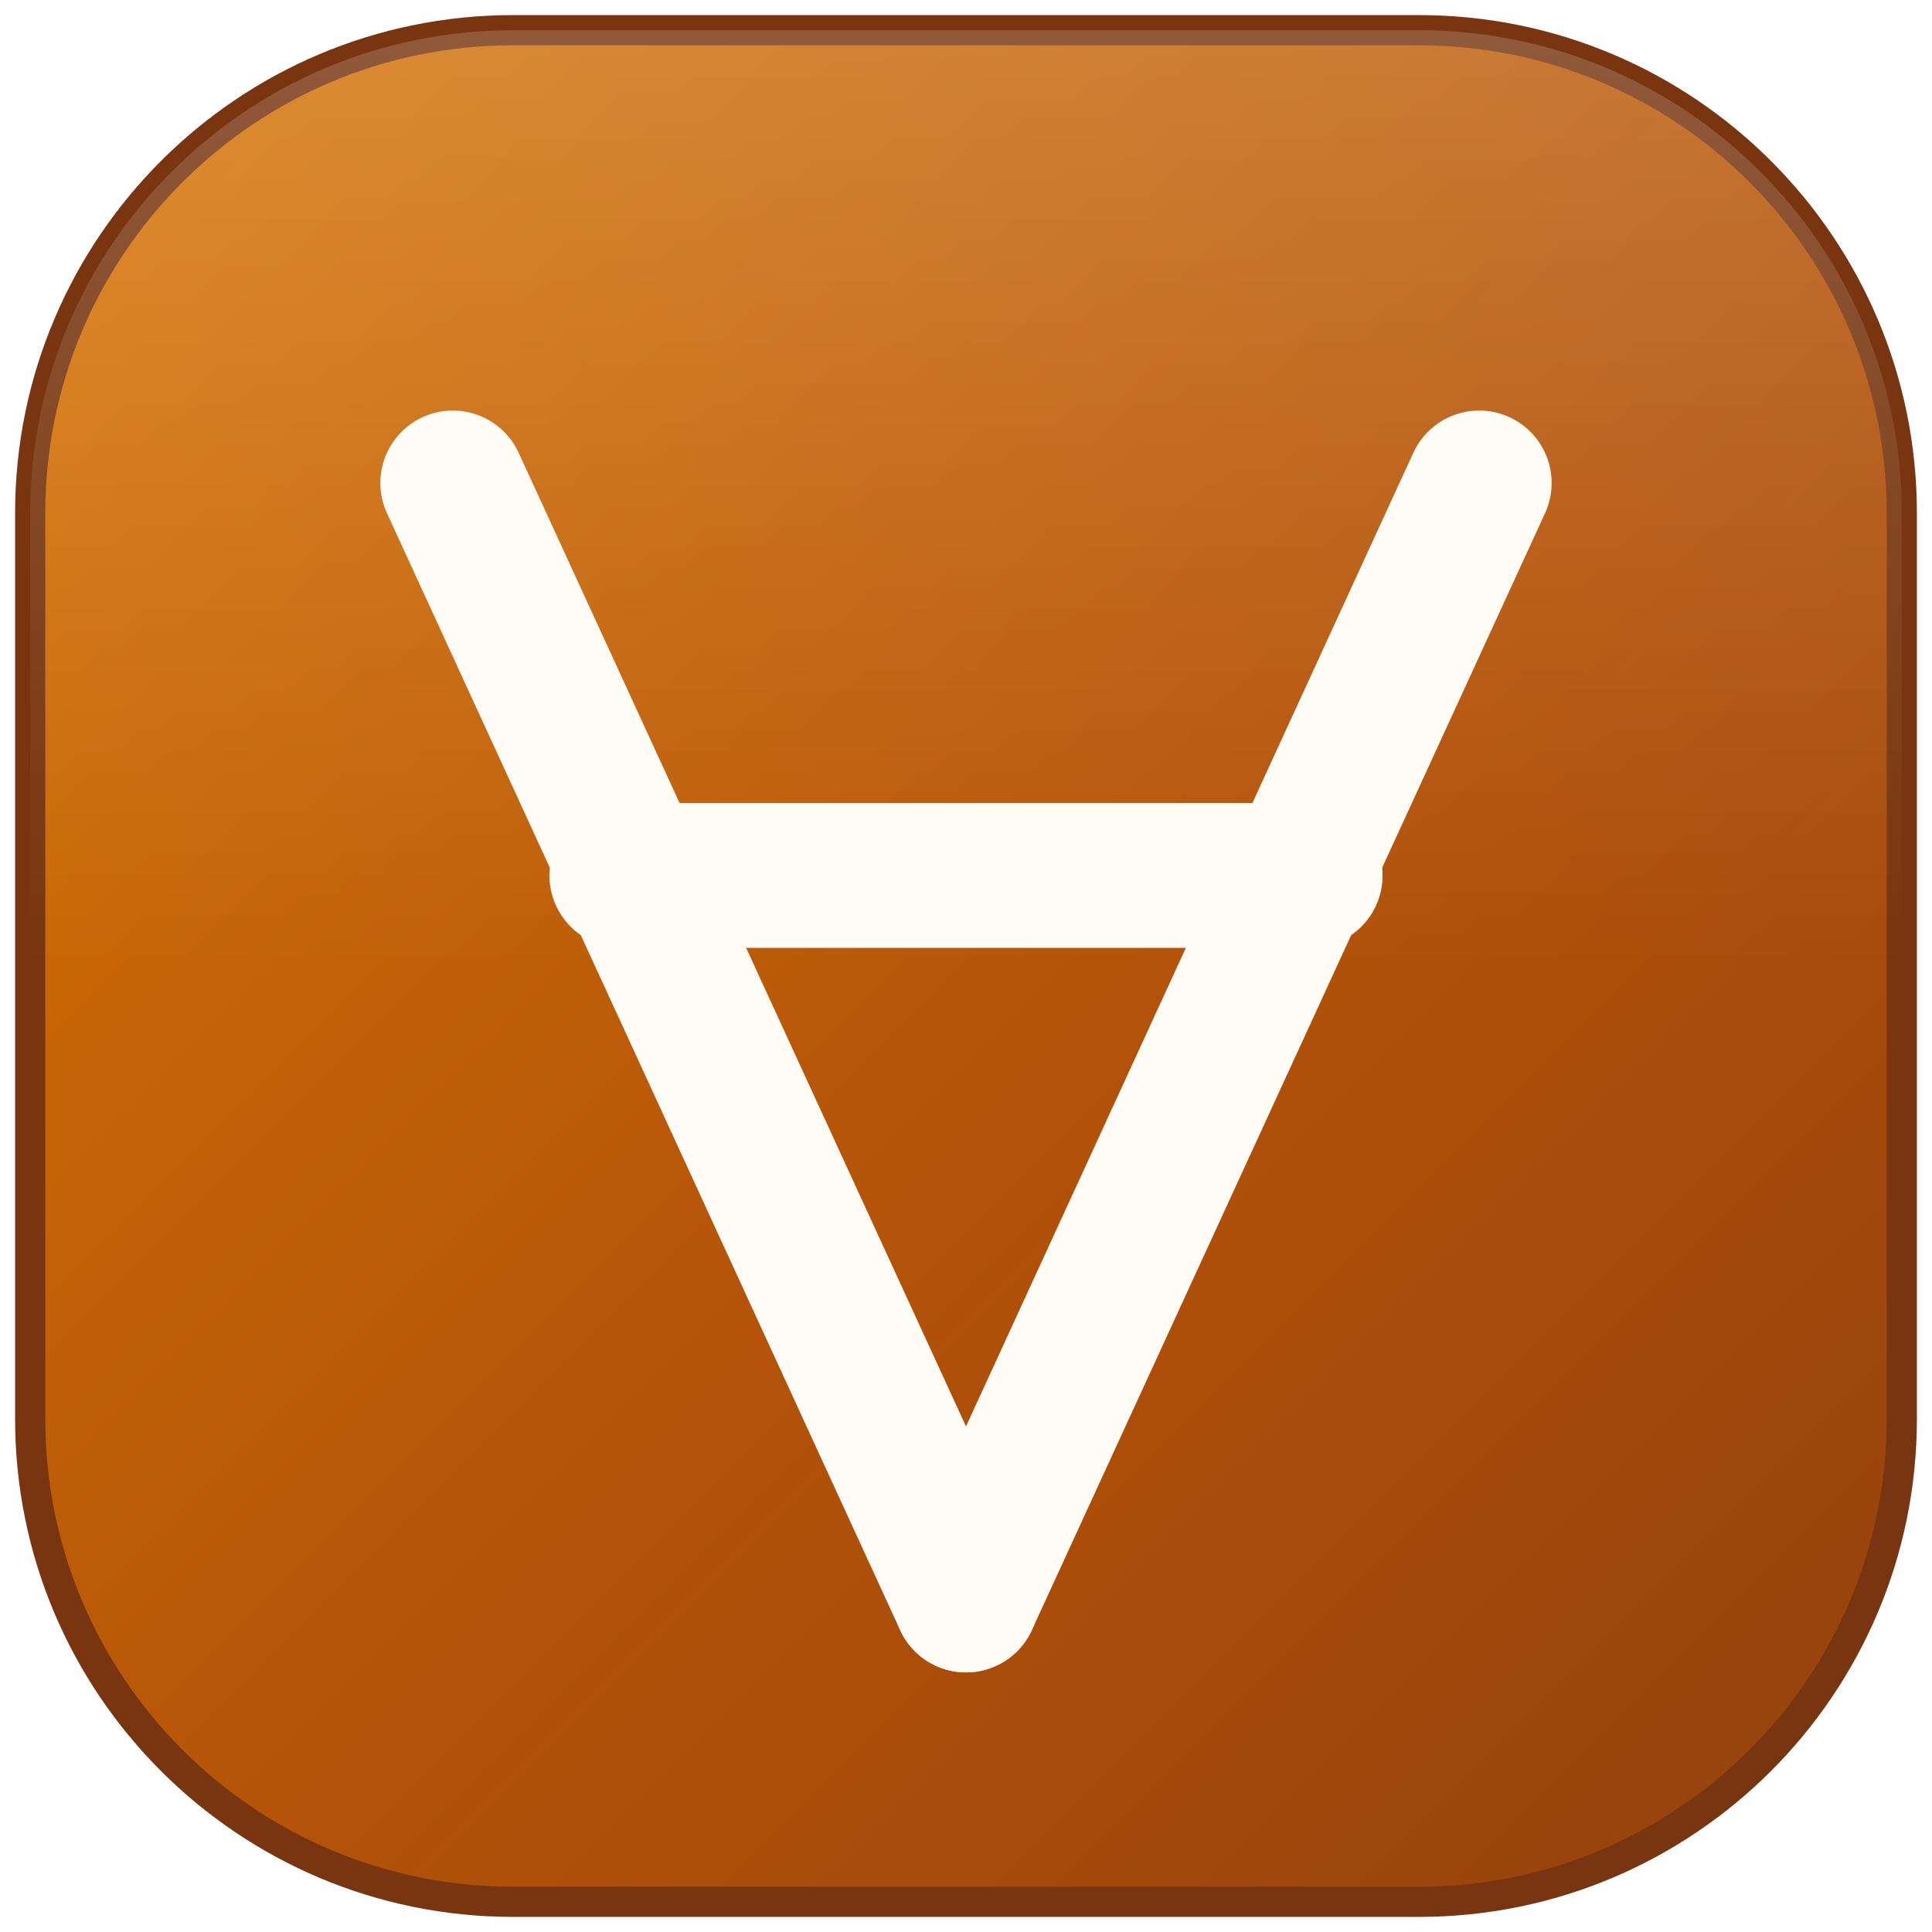
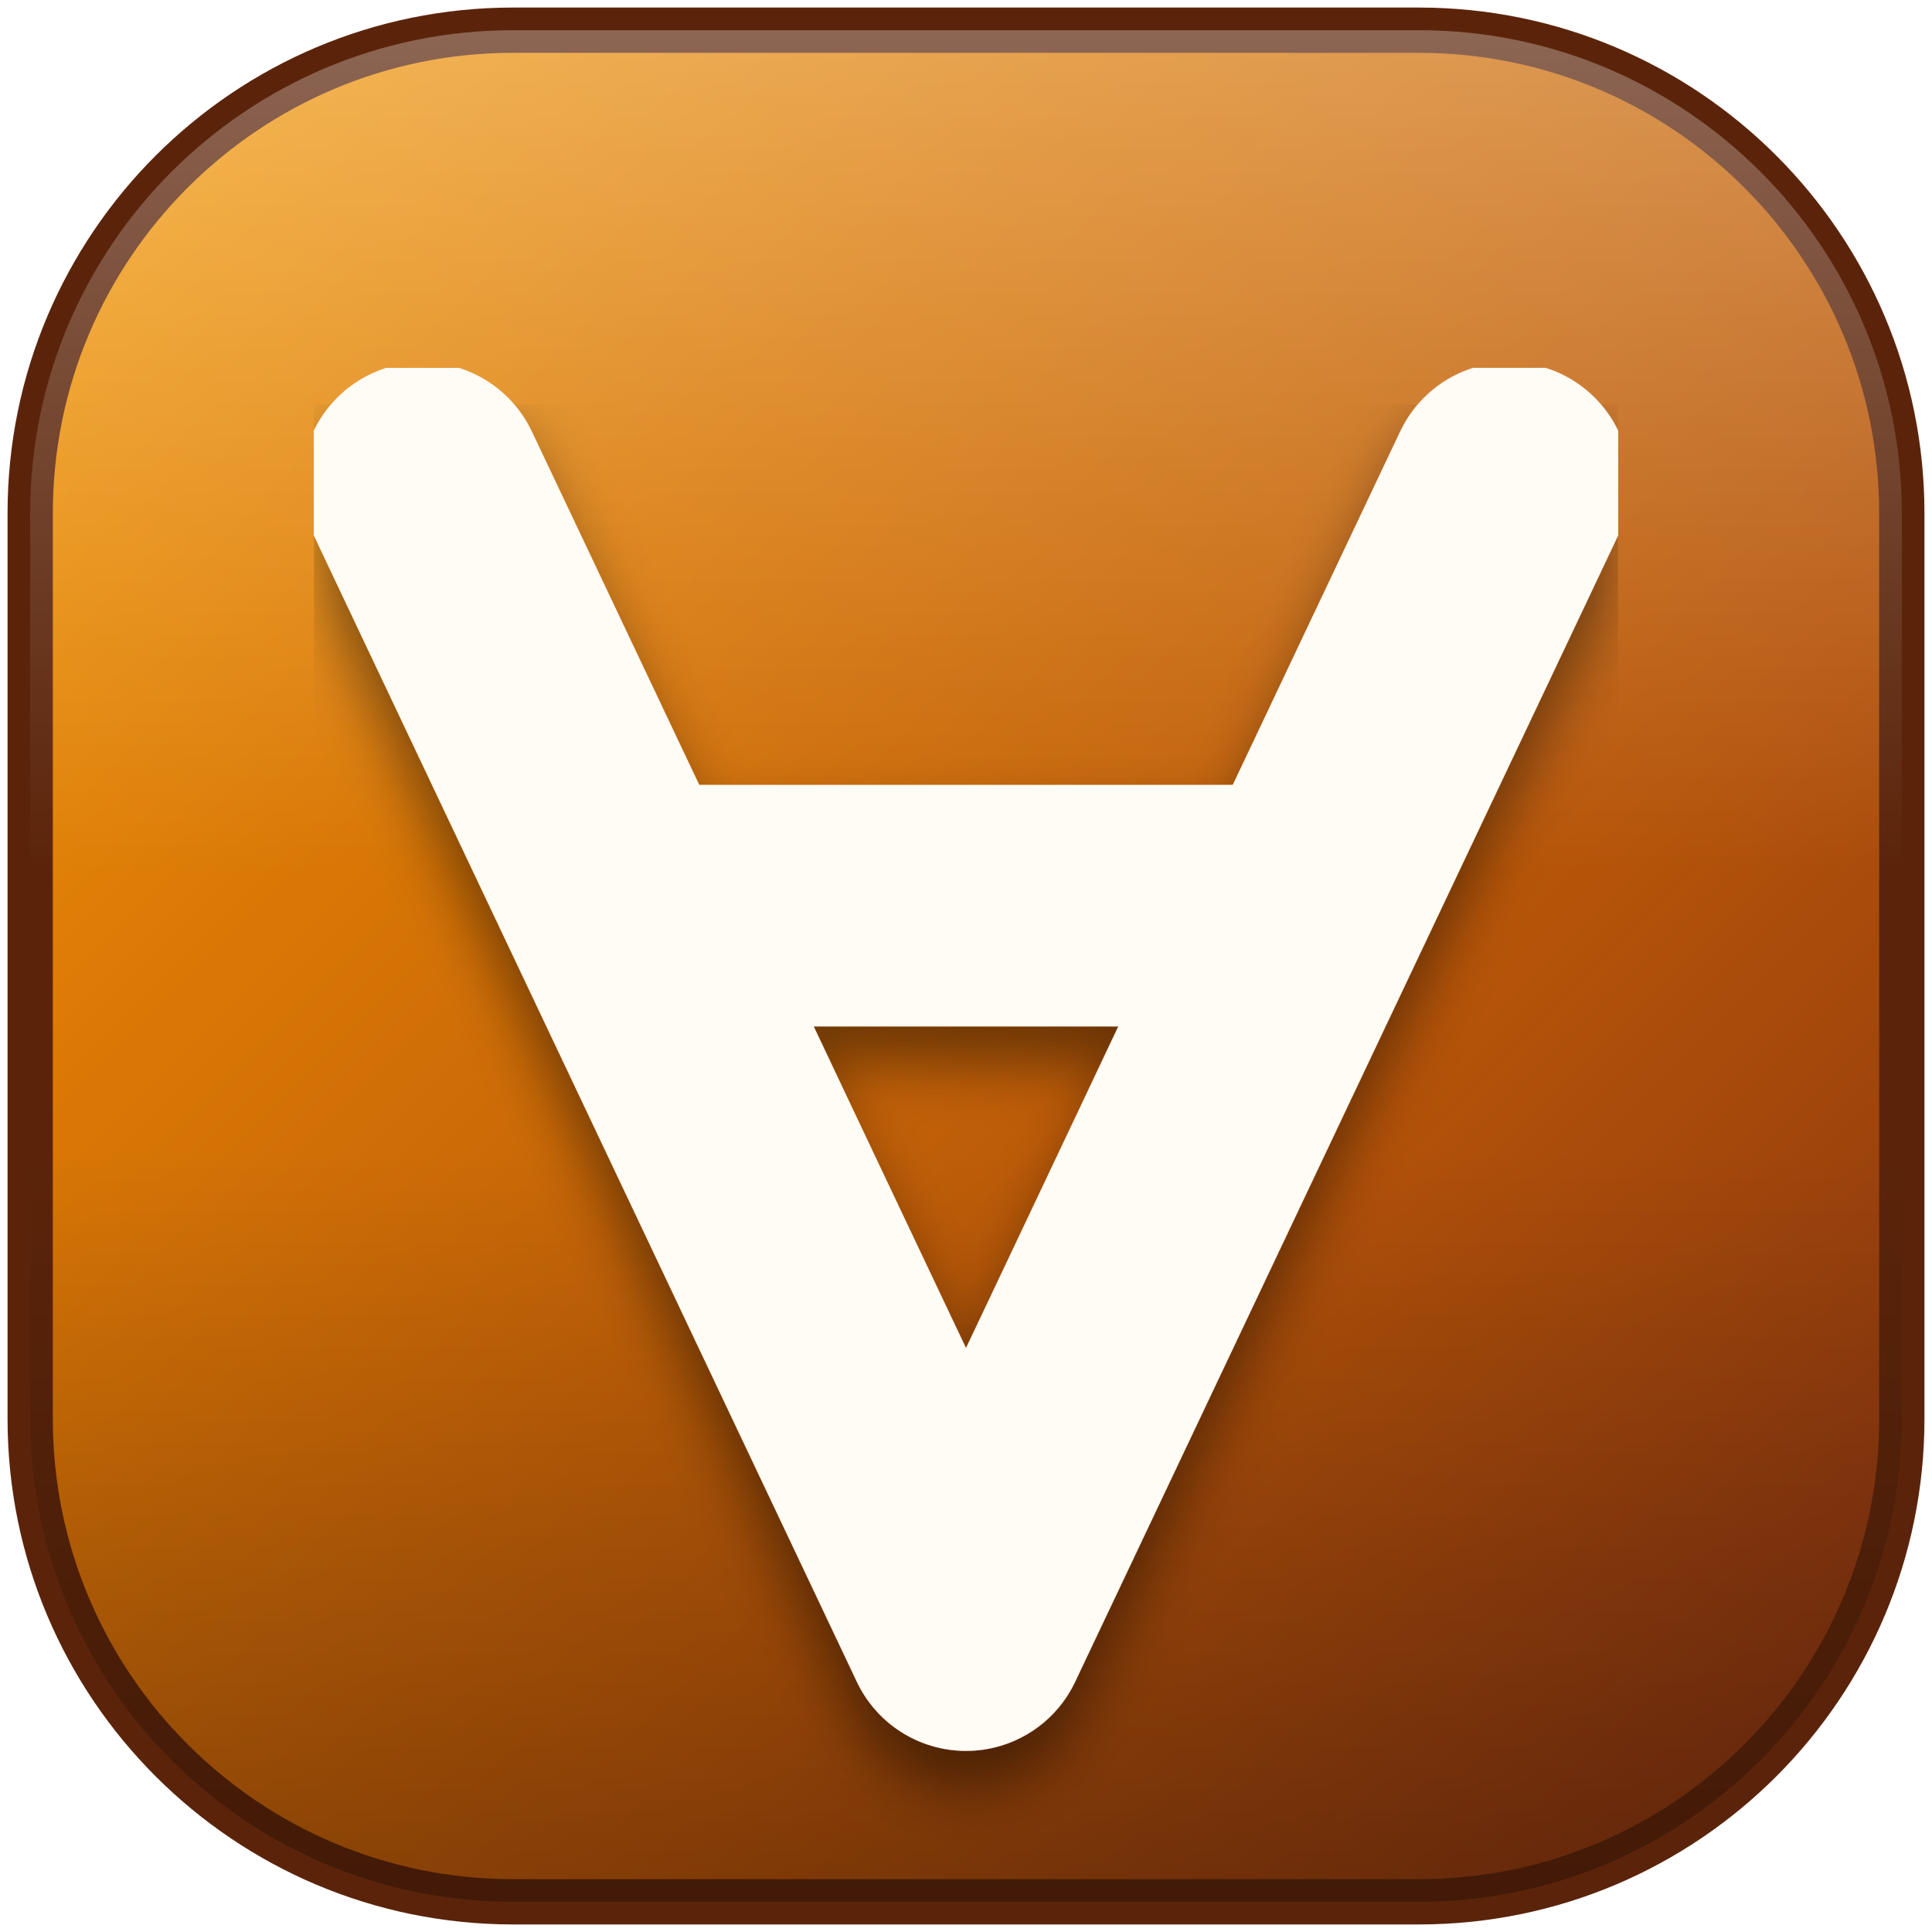
- <svg xmlns="http://www.w3.org/2000/svg" version="1.1" viewBox="0 0 32 32">
+ <svg xmlns="http://www.w3.org/2000/svg" version="1.1" viewBox="0 0 32 32" role="img" aria-label="VELOS">
  <defs>
    <linearGradient id="velos-grad" x1="0%" y1="0%" x2="100%" y2="100%">
-       <stop offset="0%" stop-color="#D97706" />
-       <stop offset="55%" stop-color="#B45309" />
-       <stop offset="100%" stop-color="#92400E" />
+       <stop offset="0%" stop-color="#F59E0B" />
+       <stop offset="30%" stop-color="#D97706" />
+       <stop offset="65%" stop-color="#B45309" />
+       <stop offset="100%" stop-color="#7C2D12" />
    </linearGradient>
-     <linearGradient id="velos-sheen" x1="0%" y1="0%" x2="0%" y2="100%">
-       <stop offset="0%" stop-color="#FFFFFF" stop-opacity="0.18" />
-       <stop offset="50%" stop-color="#FFFFFF" stop-opacity="0" />
+     <linearGradient id="velos-sheen" x1="50%" y1="0%" x2="50%" y2="100%">
+       <stop offset="0%" stop-color="#FFFFFF" stop-opacity="0.30" />
+       <stop offset="45%" stop-color="#FFFFFF" stop-opacity="0" />
    </linearGradient>
+     <linearGradient id="velos-shadow" x1="50%" y1="0%" x2="50%" y2="100%">
+       <stop offset="0%" stop-color="#000000" stop-opacity="0" />
+       <stop offset="60%" stop-color="#000000" stop-opacity="0" />
+       <stop offset="100%" stop-color="#000000" stop-opacity="0.28" />
+     </linearGradient>
+     <filter id="velos-drop" x="-10%" y="-10%" width="120%" height="130%">
+       <feGaussianBlur in="SourceAlpha" stdDeviation="0.5" />
+       <feOffset dx="0" dy="0.6" result="offsetblur" />
+       <feComponentTransfer>
+         <feFuncA type="linear" slope="0.45" />
+       </feComponentTransfer>
+       <feMerge>
+         <feMergeNode />
+         <feMergeNode in="SourceGraphic" />
+       </feMerge>
+     </filter>
  </defs>
-   <rect x="0.5" y="0.5" width="31" height="31" rx="8" ry="8" fill="url(#velos-grad)" stroke="#78350F" stroke-width="0.5" />
+   <rect x="0.5" y="0.5" width="31" height="31" rx="8" ry="8" fill="url(#velos-grad)" stroke="#5B240A" stroke-width="0.75" />
  <rect x="0.5" y="0.5" width="31" height="31" rx="8" ry="8" fill="url(#velos-sheen)" />
-   <g fill="none" stroke="#FFFBF5" stroke-width="2.4" stroke-linecap="round" stroke-linejoin="round">
-     <path d="M7.5 8 L16 26.5" />
-     <path d="M24.5 8 L16 26.5" />
-     <path d="M10.3 14.5 L21.7 14.5" />
+   <rect x="0.5" y="0.5" width="31" height="31" rx="8" ry="8" fill="url(#velos-shadow)" />
+   <g filter="url(#velos-drop)" fill="none" stroke="#FFFBF5" stroke-width="4" stroke-linecap="round" stroke-linejoin="round">
+     <path d="M7 8 L16 27 L25 8" />
+     <path d="M10.5 15 L21.5 15" />
  </g>
</svg>
